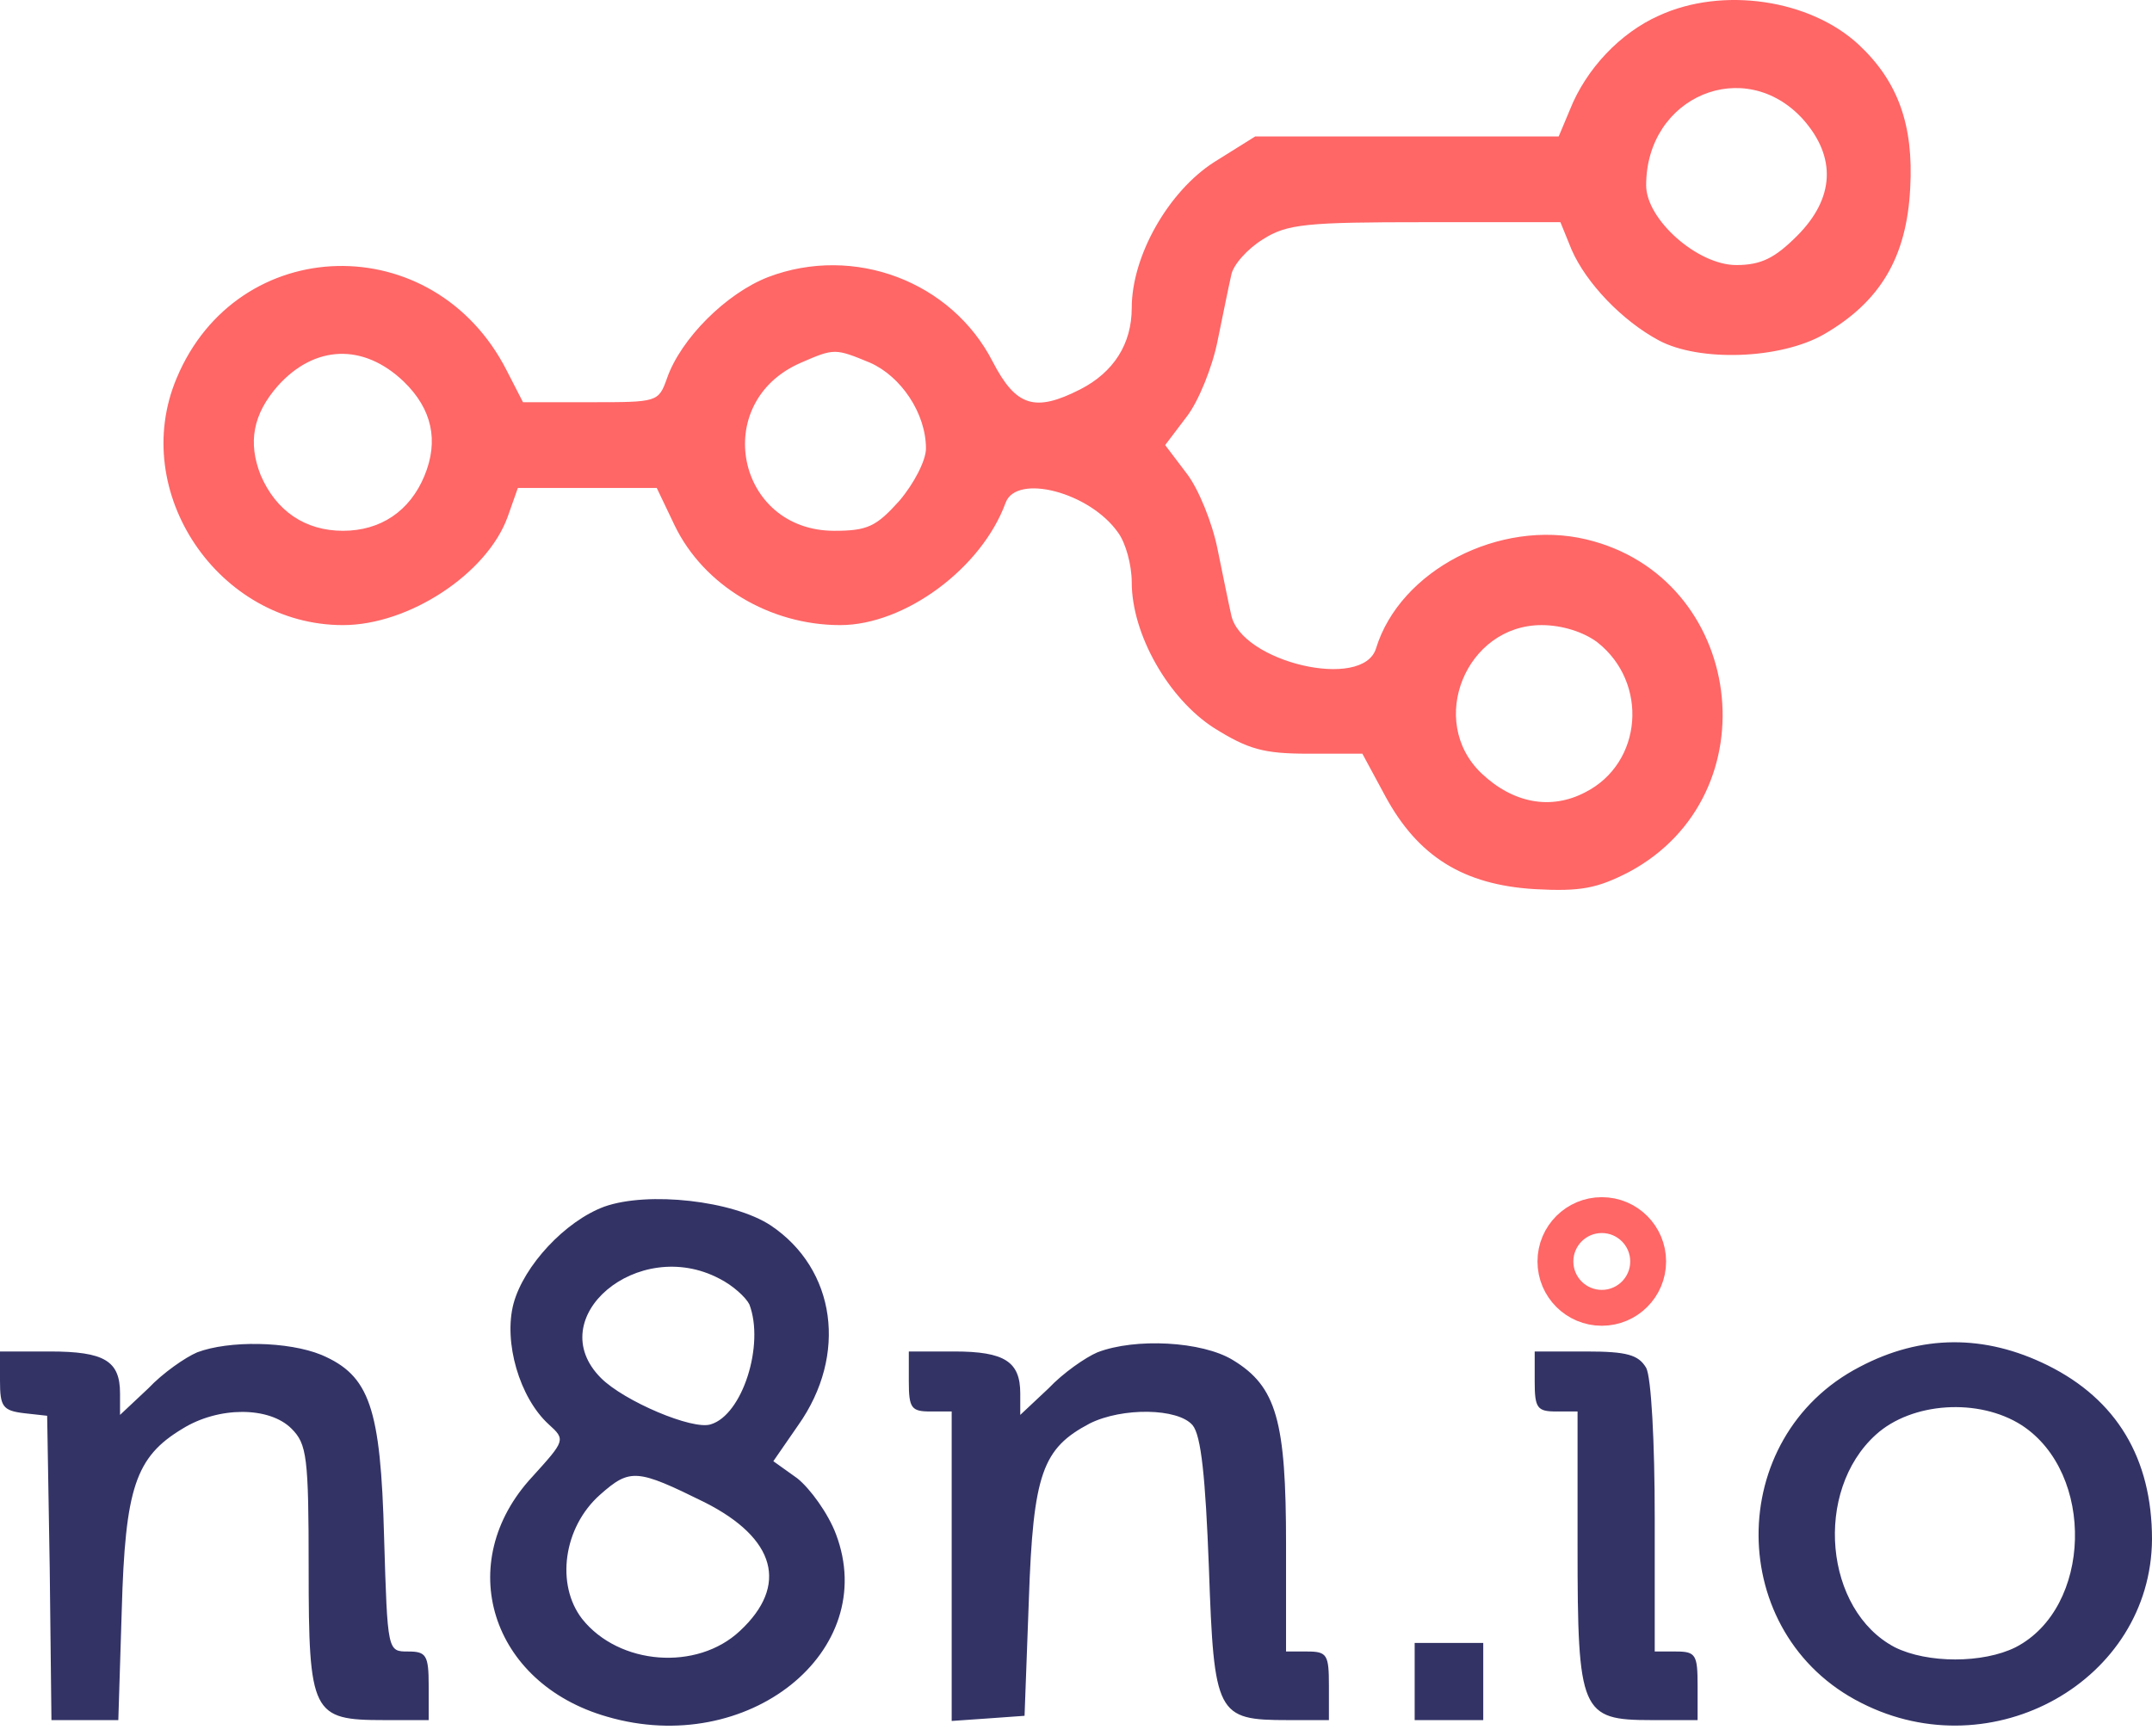
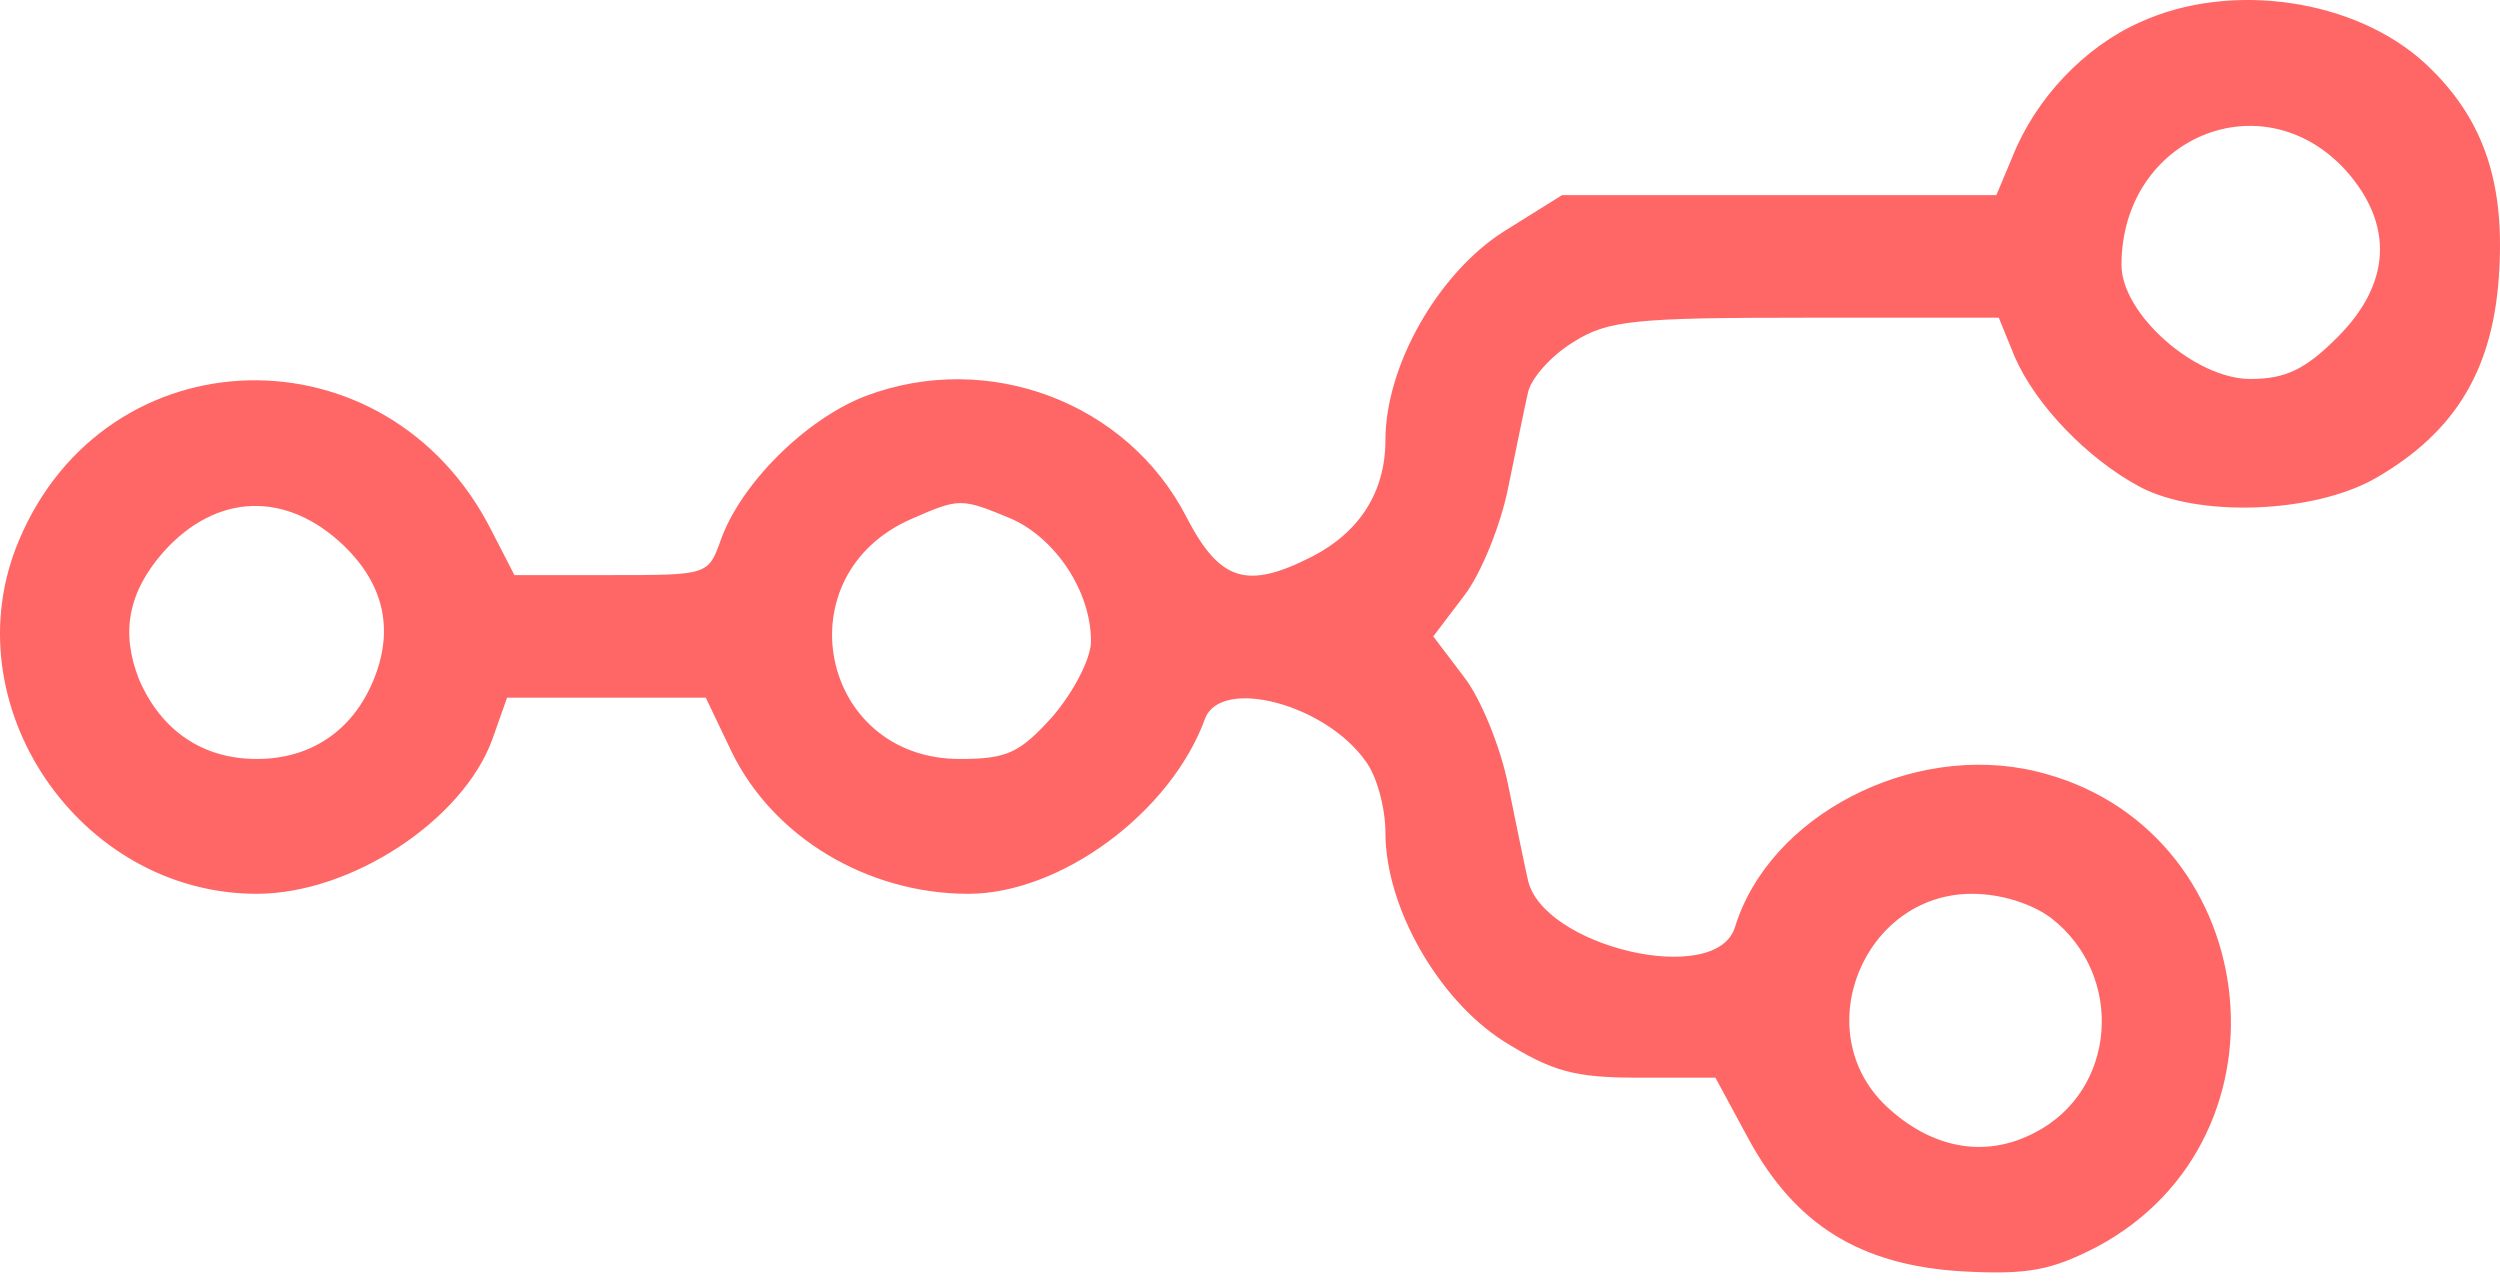
- <svg xmlns="http://www.w3.org/2000/svg" width="150" height="121" viewBox="0 0 150 121" fill="none">
-   <path d="M115.637 1.087C112.948 2.282 110.558 4.792 109.422 7.66L108.645 9.513H87.49L84.621 11.306C81.454 13.338 78.885 17.82 78.885 21.465C78.885 23.975 77.629 25.947 75.299 27.142C72.132 28.756 70.817 28.338 69.203 25.23C66.335 19.613 59.522 17.043 53.546 19.314C50.617 20.449 47.45 23.616 46.494 26.366C45.896 28.039 45.837 28.039 41.175 28.039H36.454L35.319 25.828C30.239 15.848 16.554 16.206 12.311 26.366C8.964 34.314 15.239 43.577 23.904 43.577C28.506 43.577 33.944 39.991 35.379 36.047L36.096 34.015H45.777L47.032 36.644C49.064 40.828 53.665 43.577 58.566 43.577C63.048 43.577 68.426 39.632 70.1 35.031C70.876 32.999 75.956 34.314 77.928 37.122C78.466 37.84 78.885 39.393 78.885 40.589C78.885 44.234 81.454 48.716 84.621 50.748C87.012 52.242 88.088 52.541 91.195 52.541H94.96L96.574 55.529C98.845 59.712 102.012 61.684 106.972 61.983C110.199 62.162 111.335 61.923 113.546 60.788C123.586 55.409 121.614 40.23 110.558 37.6C104.522 36.166 97.59 39.752 95.916 45.19C95.02 48.178 86.474 46.146 85.817 42.859C85.638 42.083 85.219 39.991 84.861 38.258C84.502 36.465 83.546 34.075 82.709 32.999L81.215 31.027L82.709 29.055C83.546 27.979 84.502 25.589 84.861 23.796C85.219 22.063 85.638 19.971 85.817 19.194C85.936 18.477 86.952 17.342 88.028 16.684C89.701 15.608 91.076 15.489 99.323 15.489H108.765L109.542 17.401C110.558 19.732 113.068 22.361 115.637 23.736C118.446 25.23 124.064 25.051 127.112 23.318C131.056 21.047 132.908 17.939 133.147 13.098C133.386 8.736 132.311 5.688 129.562 3.118C126.155 -0.049 120.06 -0.945 115.637 1.087ZM125.677 8.318C128.008 10.947 127.888 13.816 125.259 16.445C123.705 17.999 122.749 18.477 121.016 18.477C118.327 18.477 114.741 15.31 114.741 12.919C114.741 6.704 121.614 3.836 125.677 8.318ZM28.147 26.605C30.119 28.517 30.598 30.728 29.582 33.178C28.566 35.628 26.534 37.003 23.904 37.003C21.275 37.003 19.243 35.628 18.167 33.118C17.271 30.848 17.63 28.875 19.363 26.903C21.932 24.035 25.339 23.915 28.147 26.605ZM60.657 25.29C62.809 26.246 64.542 28.816 64.542 31.266C64.542 32.102 63.705 33.716 62.689 34.911C61.076 36.704 60.478 37.003 58.147 37.003C51.335 37.003 49.482 28.039 55.817 25.29C58.147 24.274 58.207 24.274 60.657 25.29ZM111.335 44.772C114.92 47.581 114.502 53.198 110.498 55.23C108.108 56.485 105.478 56.007 103.267 53.915C99.442 50.27 102.191 43.577 107.45 43.577C108.884 43.577 110.378 44.055 111.335 44.772Z" fill="#FF6666" />
-   <circle cx="111.649" cy="87.939" r="3.232" stroke="#FF6666" stroke-width="2.5" />
-   <path d="M42.132 84.114C39.383 85.13 36.514 88.238 35.797 90.867C35.08 93.557 36.215 97.441 38.247 99.294C39.442 100.369 39.383 100.429 37.112 102.939C31.554 108.915 34.183 117.342 42.311 119.672C52.111 122.541 61.374 115.13 58.267 106.943C57.729 105.509 56.474 103.776 55.578 103.059L53.904 101.863L55.638 99.353C59.104 94.453 58.267 88.477 53.725 85.429C51.096 83.696 45.179 83.039 42.132 84.114V84.114ZM50.139 89.134C51.096 89.612 51.992 90.449 52.231 90.927C53.307 93.736 51.753 98.636 49.542 99.294C48.287 99.712 43.506 97.68 41.892 96.067C37.709 91.883 44.462 86.146 50.139 89.134ZM49.123 104.732C54.084 107.242 54.98 110.529 51.574 113.696C48.586 116.505 43.147 116.087 40.578 112.859C38.725 110.469 39.263 106.465 41.833 104.194C43.924 102.342 44.402 102.401 49.123 104.732V104.732ZM13.745 94.274C12.908 94.632 11.355 95.708 10.339 96.784L8.367 98.636V97.142C8.367 94.871 7.291 94.214 3.466 94.214H0V96.246C0 98.039 0.179 98.338 1.673 98.517L3.287 98.696L3.466 109.334L3.586 119.911H8.247L8.486 112.262C8.725 103.716 9.442 101.565 12.729 99.593C15.239 98.039 18.765 98.039 20.319 99.593C21.394 100.668 21.514 101.565 21.514 109.334C21.514 119.493 21.753 119.911 26.773 119.911H29.881V117.521C29.881 115.369 29.701 115.13 28.446 115.13C27.012 115.13 27.012 115.13 26.773 107.182C26.534 98.099 25.757 95.887 22.41 94.453C20.08 93.497 15.956 93.437 13.745 94.274V94.274ZM76.494 94.274C75.657 94.632 74.104 95.708 73.088 96.784L71.115 98.636V97.142C71.115 94.931 70.04 94.214 66.514 94.214H63.347V96.306C63.347 98.158 63.526 98.397 64.841 98.397H66.335V119.971L68.904 119.792L71.414 119.612L71.713 111.545C72.012 102.7 72.669 100.967 75.956 99.234C78.227 98.099 82.112 98.158 83.127 99.353C83.725 100.071 84.024 102.999 84.263 109.274C84.621 119.553 84.801 119.911 89.761 119.911H92.629V117.521C92.629 115.369 92.51 115.13 91.135 115.13H89.641V107.66C89.641 99.055 88.984 96.664 85.936 94.812C83.785 93.497 79.124 93.258 76.494 94.274ZM129.622 95.29C120.179 100.19 120.239 113.935 129.741 118.716C138.884 123.377 149.94 117.162 150 107.302C150 101.684 147.55 97.561 142.709 95.17C138.347 93.019 133.924 93.019 129.622 95.29V95.29ZM140.916 99.353C146.056 102.7 145.817 112.083 140.498 114.832C138.227 115.967 134.343 115.967 132.072 114.832C127.171 112.262 126.394 103.955 130.757 100.011C133.267 97.74 137.928 97.441 140.916 99.353ZM106.972 96.306C106.972 98.158 107.151 98.397 108.466 98.397H109.96V107.84C109.96 119.373 110.199 119.911 115.1 119.911H118.327V117.521C118.327 115.369 118.207 115.13 116.833 115.13H115.339V105.808C115.339 100.549 115.1 96.007 114.741 95.35C114.203 94.453 113.426 94.214 110.558 94.214H106.972V96.306ZM98.606 117.222V119.911H103.386V114.533H98.606V117.222Z" fill="#333366" />
+ <svg xmlns="http://www.w3.org/2000/svg" width="189" height="97" viewBox="0 0 189 97" fill="none">
+   <path d="M161.776 1.685C157.602 3.538 153.892 7.43 152.13 11.879L150.925 14.751H118.093L113.641 17.531C108.726 20.682 104.738 27.632 104.738 33.285C104.738 37.177 102.79 40.235 99.173 42.089C94.258 44.591 92.217 43.942 89.713 39.123C85.262 30.412 74.689 26.427 65.414 29.949C60.87 31.71 55.954 36.621 54.47 40.884C53.543 43.478 53.45 43.478 46.216 43.478H38.889L37.127 40.05C29.244 24.574 8.005 25.13 1.421 40.884C-3.773 53.209 5.965 67.572 19.413 67.572C26.554 67.572 34.994 62.012 37.22 55.896L38.333 52.745H53.358L55.305 56.823C58.458 63.31 65.6 67.572 73.205 67.572C80.161 67.572 88.508 61.456 91.105 54.321C92.31 51.17 100.193 53.209 103.254 57.564C104.089 58.676 104.738 61.086 104.738 62.939C104.738 68.592 108.726 75.542 113.641 78.693C117.351 81.009 119.021 81.473 123.843 81.473H129.686L132.19 86.106C135.715 92.593 140.63 95.651 148.328 96.114C153.336 96.392 155.098 96.022 158.53 94.261C174.111 85.921 171.05 62.383 153.892 58.306C144.525 56.081 133.767 61.642 131.17 70.075C129.779 74.708 116.516 71.557 115.496 66.46C115.218 65.256 114.569 62.012 114.012 59.325C113.456 56.545 111.972 52.838 110.674 51.17L108.355 48.112L110.674 45.054C111.972 43.386 113.456 39.679 114.012 36.899C114.569 34.212 115.218 30.968 115.496 29.764C115.682 28.651 117.258 26.891 118.928 25.872C121.525 24.203 123.658 24.018 136.456 24.018H151.11L152.316 26.983C153.892 30.598 157.788 34.675 161.776 36.806C166.135 39.123 174.853 38.845 179.583 36.158C185.704 32.636 188.579 27.817 188.95 20.311C189.321 13.546 187.651 8.82 183.385 4.836C178.099 -0.076 168.639 -1.466 161.776 1.685ZM177.357 12.898C180.974 16.975 180.788 21.423 176.708 25.501C174.296 27.91 172.812 28.651 170.123 28.651C165.949 28.651 160.385 23.74 160.385 20.033C160.385 10.396 171.05 5.948 177.357 12.898ZM25.998 41.255C29.058 44.22 29.8 47.649 28.224 51.448C26.647 55.248 23.494 57.379 19.413 57.379C15.332 57.379 12.179 55.248 10.509 51.355C9.118 47.834 9.675 44.776 12.364 41.718C16.352 37.27 21.639 37.084 25.998 41.255ZM76.451 39.216C79.79 40.699 82.479 44.683 82.479 48.483C82.479 49.78 81.181 52.282 79.604 54.136C77.1 56.916 76.173 57.379 72.556 57.379C61.983 57.379 59.108 43.478 68.939 39.216C72.556 37.64 72.648 37.64 76.451 39.216ZM155.098 69.426C160.663 73.781 160.014 82.492 153.8 85.643C150.09 87.589 146.009 86.847 142.578 83.604C136.642 77.951 140.908 67.572 149.07 67.572C151.296 67.572 153.614 68.314 155.098 69.426Z" fill="#FF6666" />
</svg>
